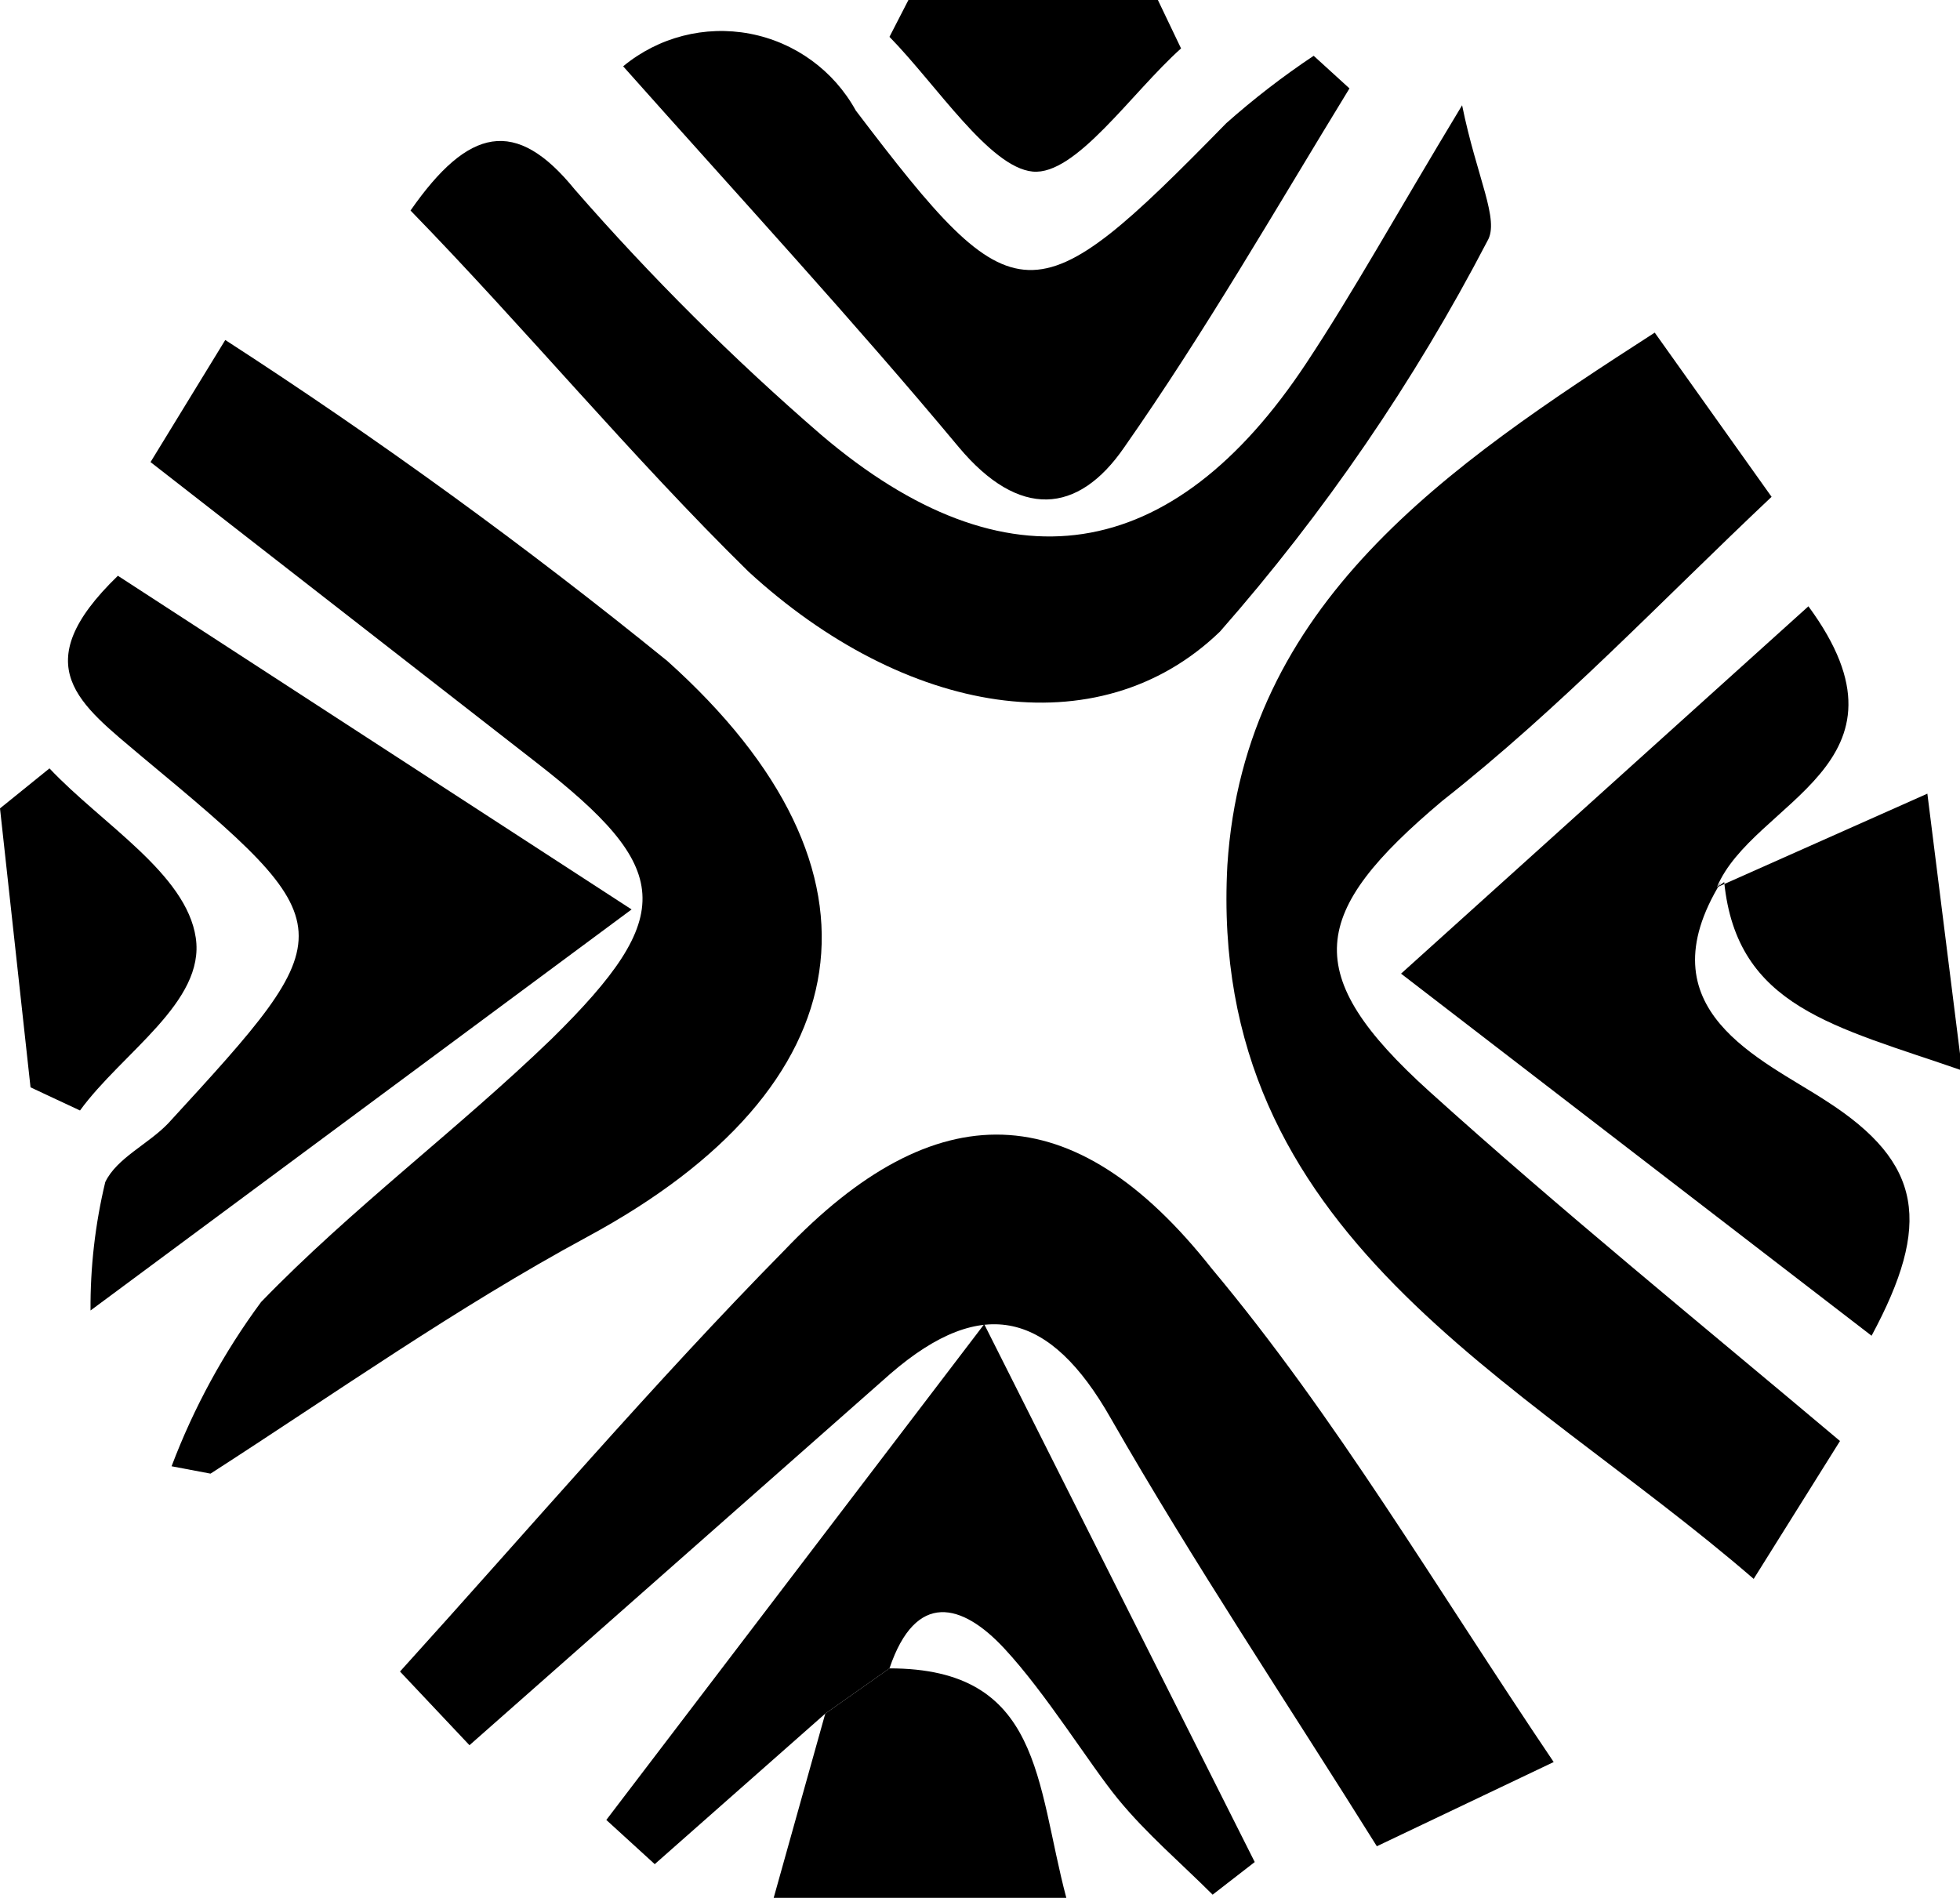
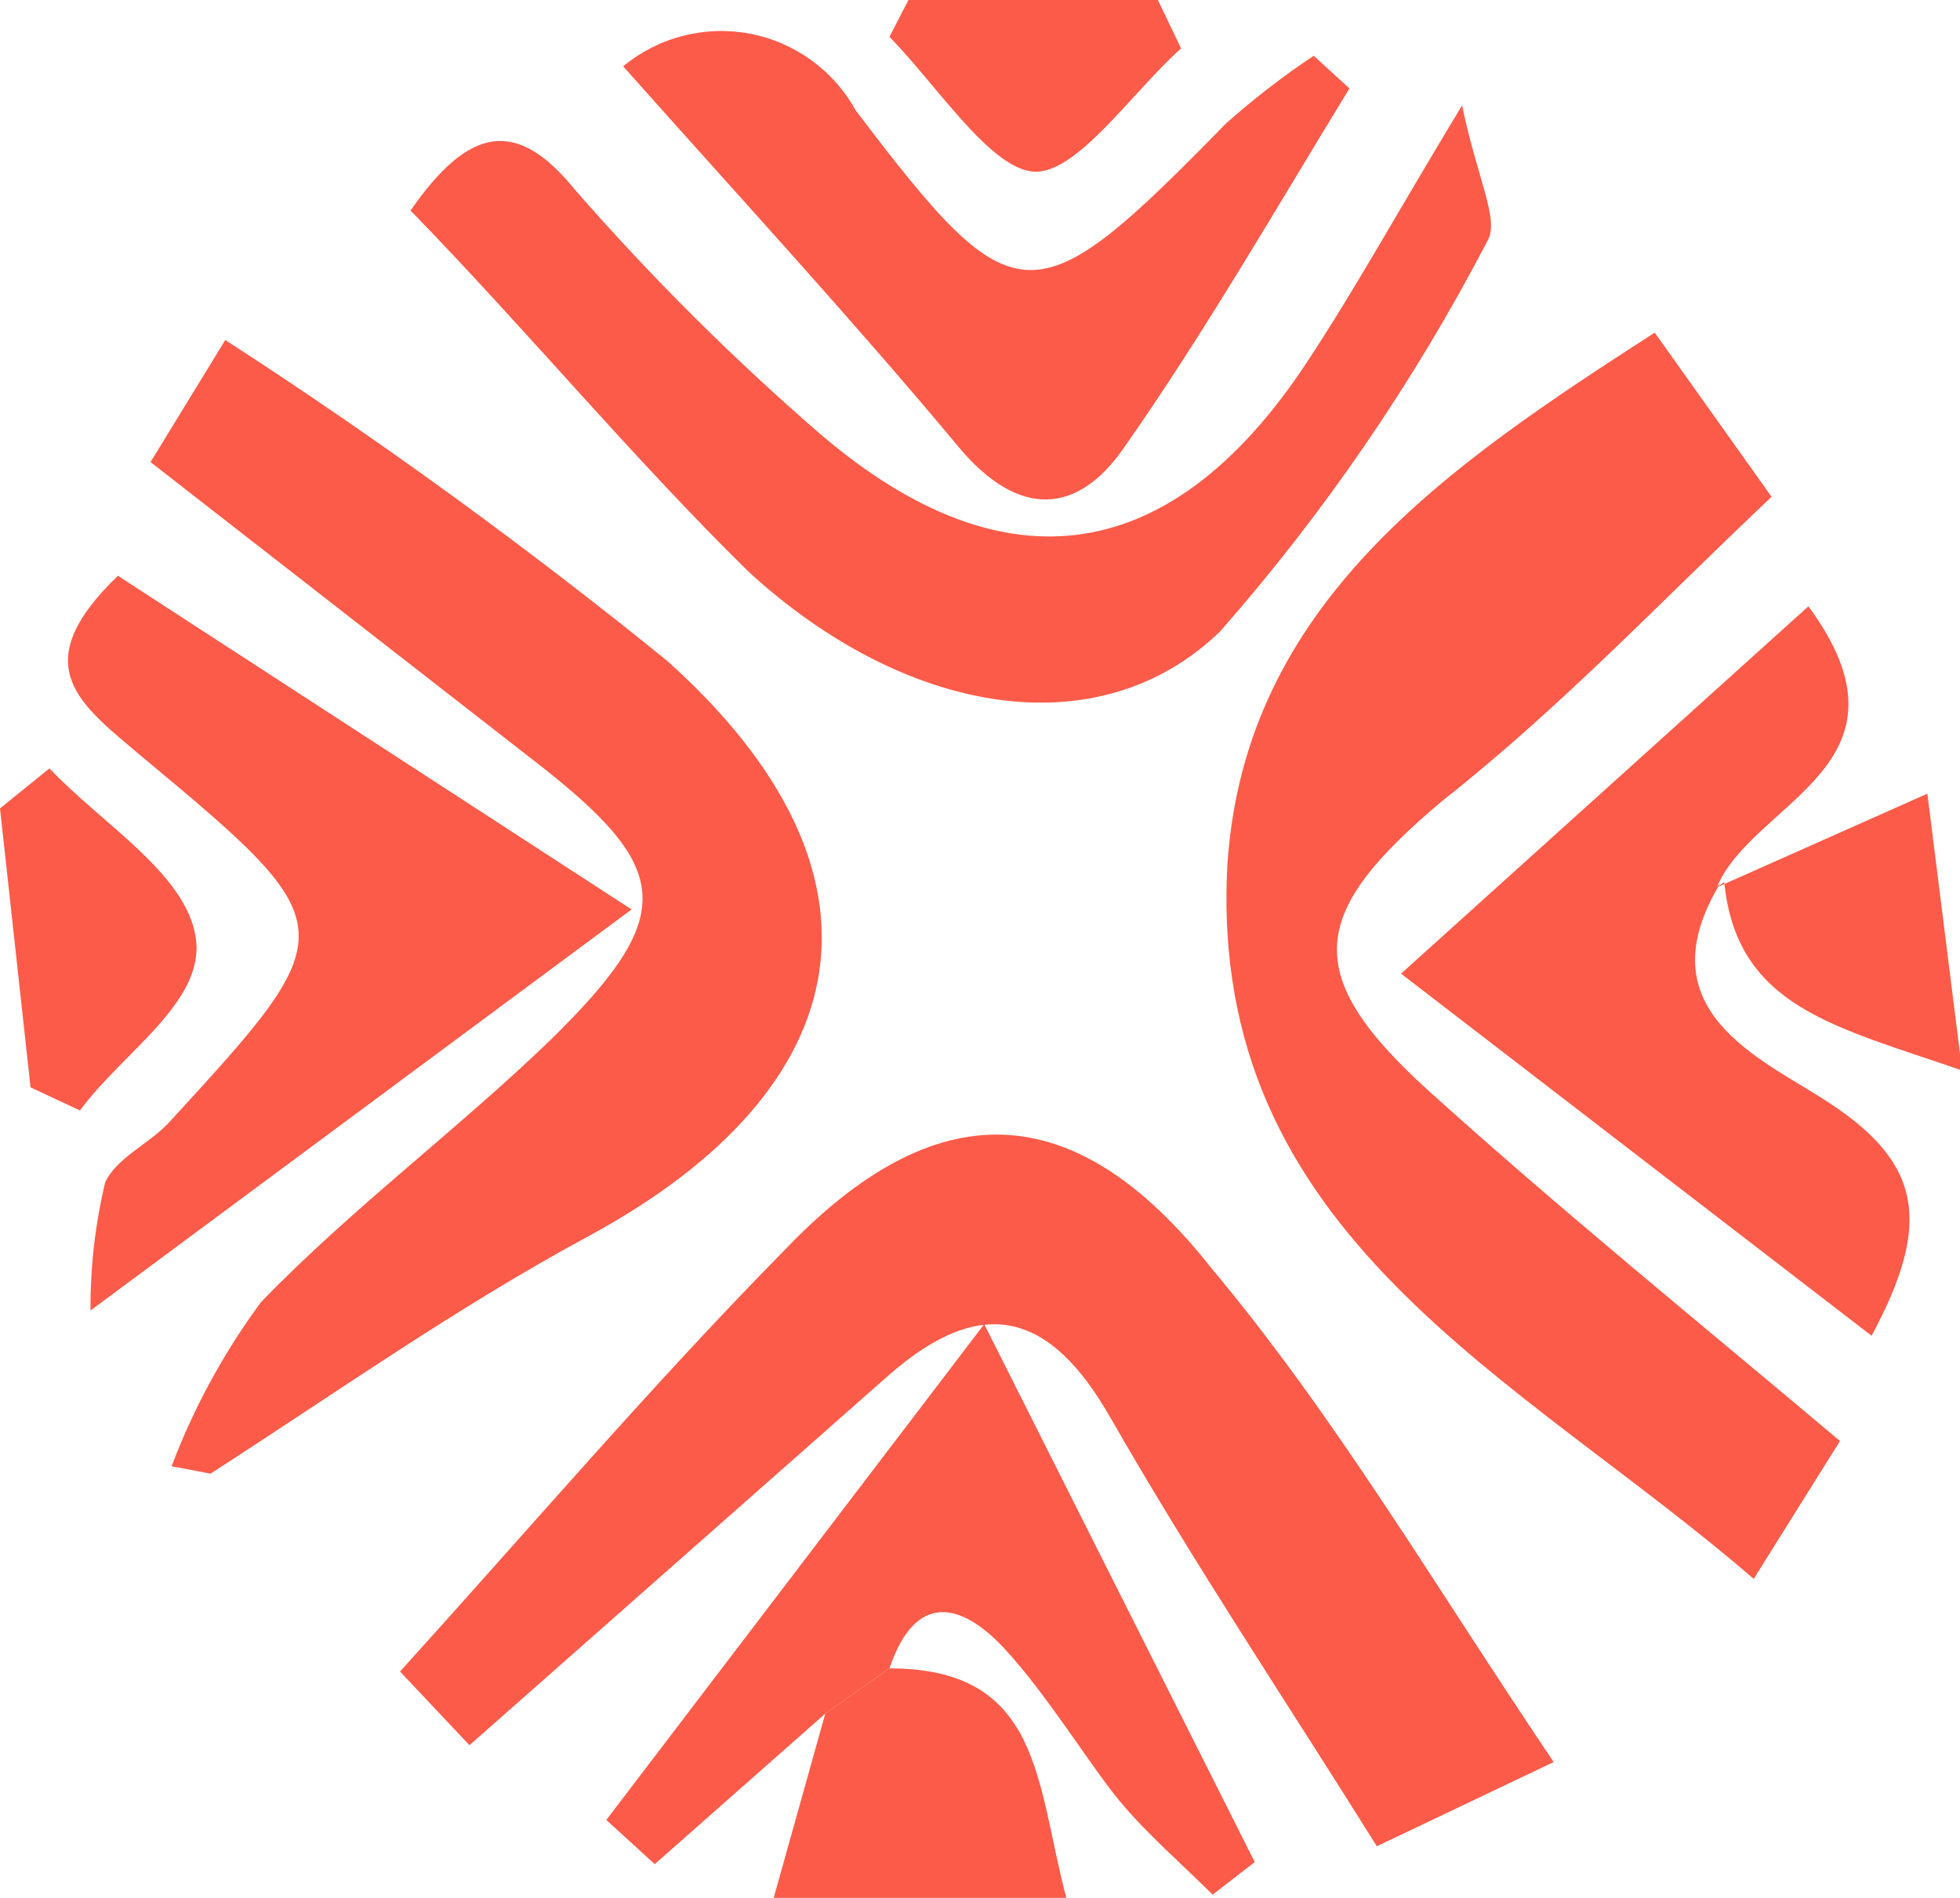
- <svg xmlns="http://www.w3.org/2000/svg" viewBox="0 0 18.62 18.03" fill="currentColor">
+ <svg xmlns="http://www.w3.org/2000/svg" viewBox="0 0 18.62 18.03" fill="#FD5B49">
  <g id="Capa_2" data-name="Capa 2">
    <g id="Capa_1-2" data-name="Capa 1">
      <path d="M15.72,3.16l1.11,1.56c-1.06,1-2,2-3.13,2.89-1.26,1.06-1.36,1.64-.12,2.76s2.57,2.2,3.9,3.32L16.66,15c-2.23-1.93-5.19-3.25-5-6.78C11.82,5.73,13.75,4.43,15.72,3.16Z" />
      <path d="M14.76,16.74l-1.68.8c-.85-1.36-1.74-2.69-2.53-4.07-.57-1-1.21-1.18-2.09-.42l-4,3.53-.66-.7c1.25-1.38,2.41-2.74,3.65-4,1.43-1.5,2.75-1.49,4.06.17C12.69,13.46,13.62,15.05,14.76,16.74Z" />
      <path d="M1.63,13.93a6.49,6.49,0,0,1,.85-1.56c.86-.89,1.87-1.64,2.76-2.5,1.2-1.18,1.15-1.62-.15-2.63L1.43,4.39l.71-1.16a48.32,48.32,0,0,1,4.2,3.05c2.23,2,1.87,4.05-.76,5.47C4.34,12.42,3.18,13.24,2,14Z" />
      <path d="M13.89,1c.14.69.36,1.09.24,1.29A18.71,18.71,0,0,1,11.59,6c-1.16,1.12-3,.79-4.48-.57C6,4.34,5,3.13,3.9,2c.55-.79,1-.89,1.56-.2A23.49,23.49,0,0,0,7.8,4.13c1.76,1.5,3.34,1.24,4.61-.68C12.86,2.77,13.25,2.06,13.89,1Z" />
      <path d="M6,8.64.86,12.45A5.08,5.08,0,0,1,1,11.23c.11-.23.41-.36.6-.56,1.68-1.83,1.7-1.86-.25-3.48-.59-.5-1.12-.86-.23-1.72Z" />
      <path d="M16.35,8.38c-.75,1.22.39,1.68,1,2.08.92.59,1,1.17.43,2.23L13.31,9.25l3.87-3.49c1.11,1.51-.53,1.85-.87,2.67Z" />
      <path d="M5.92.63a1.46,1.46,0,0,1,2.21.42c1.52,2,1.68,2,3.52.12a7.61,7.61,0,0,1,.83-.64l.34.31C12.11,2,11.45,3.15,10.68,4.25c-.44.64-1,.68-1.57,0C8.11,3.05,7.05,1.9,5.92.63Z" />
      <path d="M7.84,16.28,6.22,17.71l-.46-.42,3.59-4.71,2.57,5.11-.4.31c-.3-.3-.63-.58-.9-.91s-.68-1-1.08-1.43-.84-.55-1.09.19Z" />
      <path d="M7.84,16.28l.61-.43c1.45,0,1.39,1.09,1.68,2.18H7.35Z" />
      <path d="M.47,7.3c.5.53,1.3,1,1.39,1.61S1.16,10,.76,10.55l-.47-.22L0,7.68Z" />
      <path d="M16.31,8.43l2-.89.33,2.63c-1.21-.42-2.14-.6-2.26-1.79Z" />
      <path d="M11.22.46c-.47.42-1,1.21-1.41,1.17S8.9.81,8.45.35L8.63,0H11Z" />
    </g>
  </g>
</svg>
